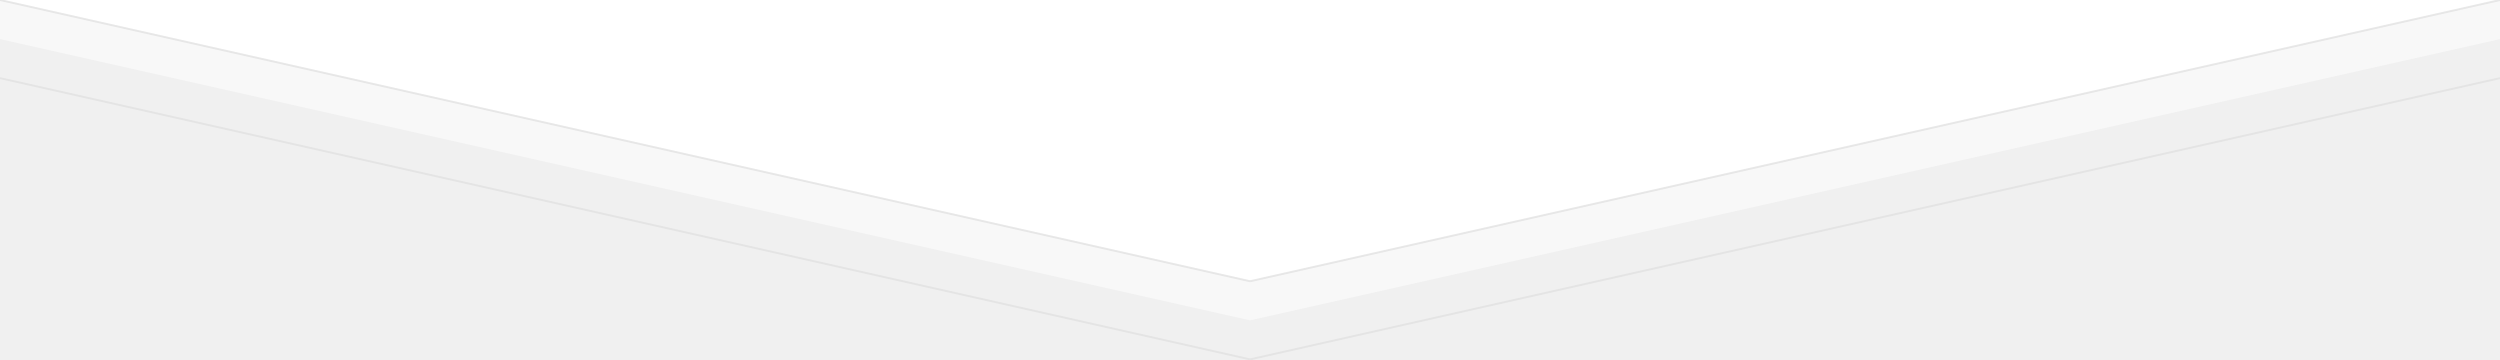
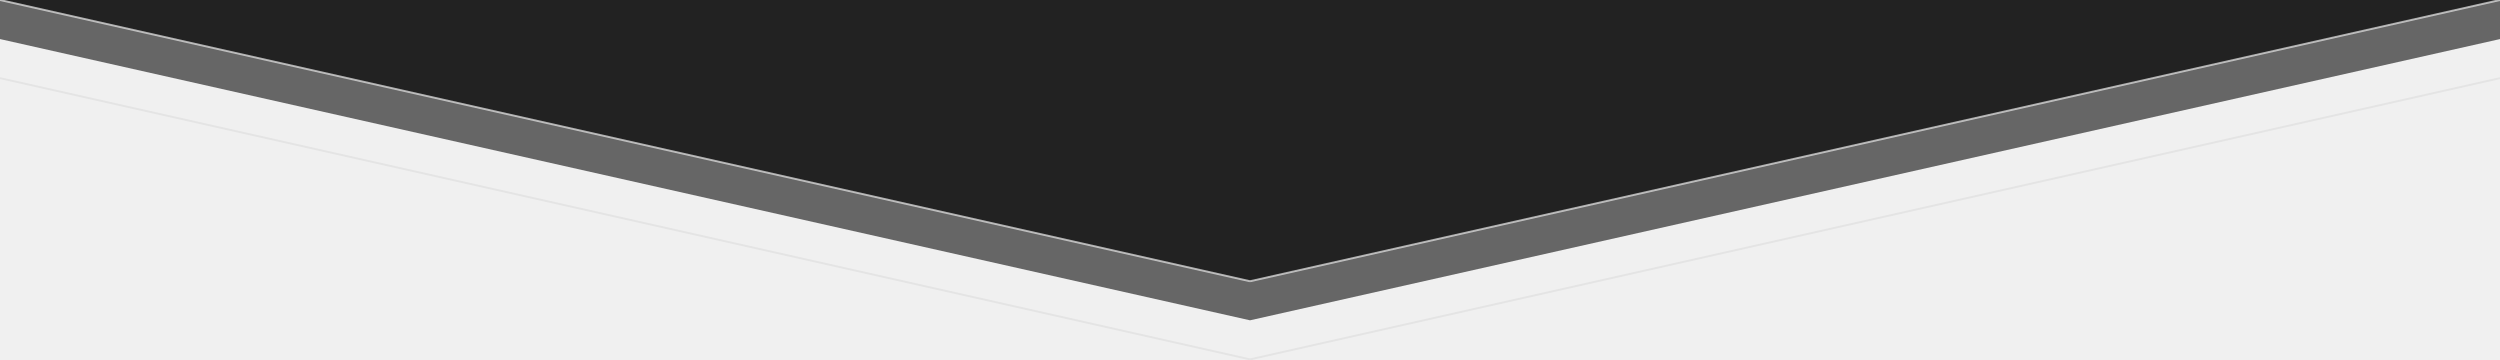
<svg xmlns="http://www.w3.org/2000/svg" width="3200px" height="460px" viewBox="0 0 3200 460" zoomAndPan="disable">
  <style type="text/css">
		line { stroke-width: 2.5px; }
		line.upper { stroke: rgba(224,224,224,0.75); }
		line.lower { stroke: rgba(224,224,224,0.75); }
- 		polygon.one { fill: #f8f8f8; }
- 		polygon.two { fill: #ffffff; }
+ 		polygon.one { fill: #666666; }
+ 		polygon.two { fill: #222222; }
    </style>
  <polygon points="0,50 1600,410 3200,50 3200,0 0,0" class="one" />
  <polygon points="0,0 1600,360 3200,0 3200,0 0,0" class="two" />
  <line x1="0" y1="0" x2="1600" y2="360" class="upper" />
  <line x1="1600" y1="360" x2="3200" y2="0" class="upper" />
  <line x1="0" y1="100" x2="1600" y2="460" class="lower" />
  <line x1="1600" y1="460" x2="3200" y2="100" class="lower" />
</svg>
